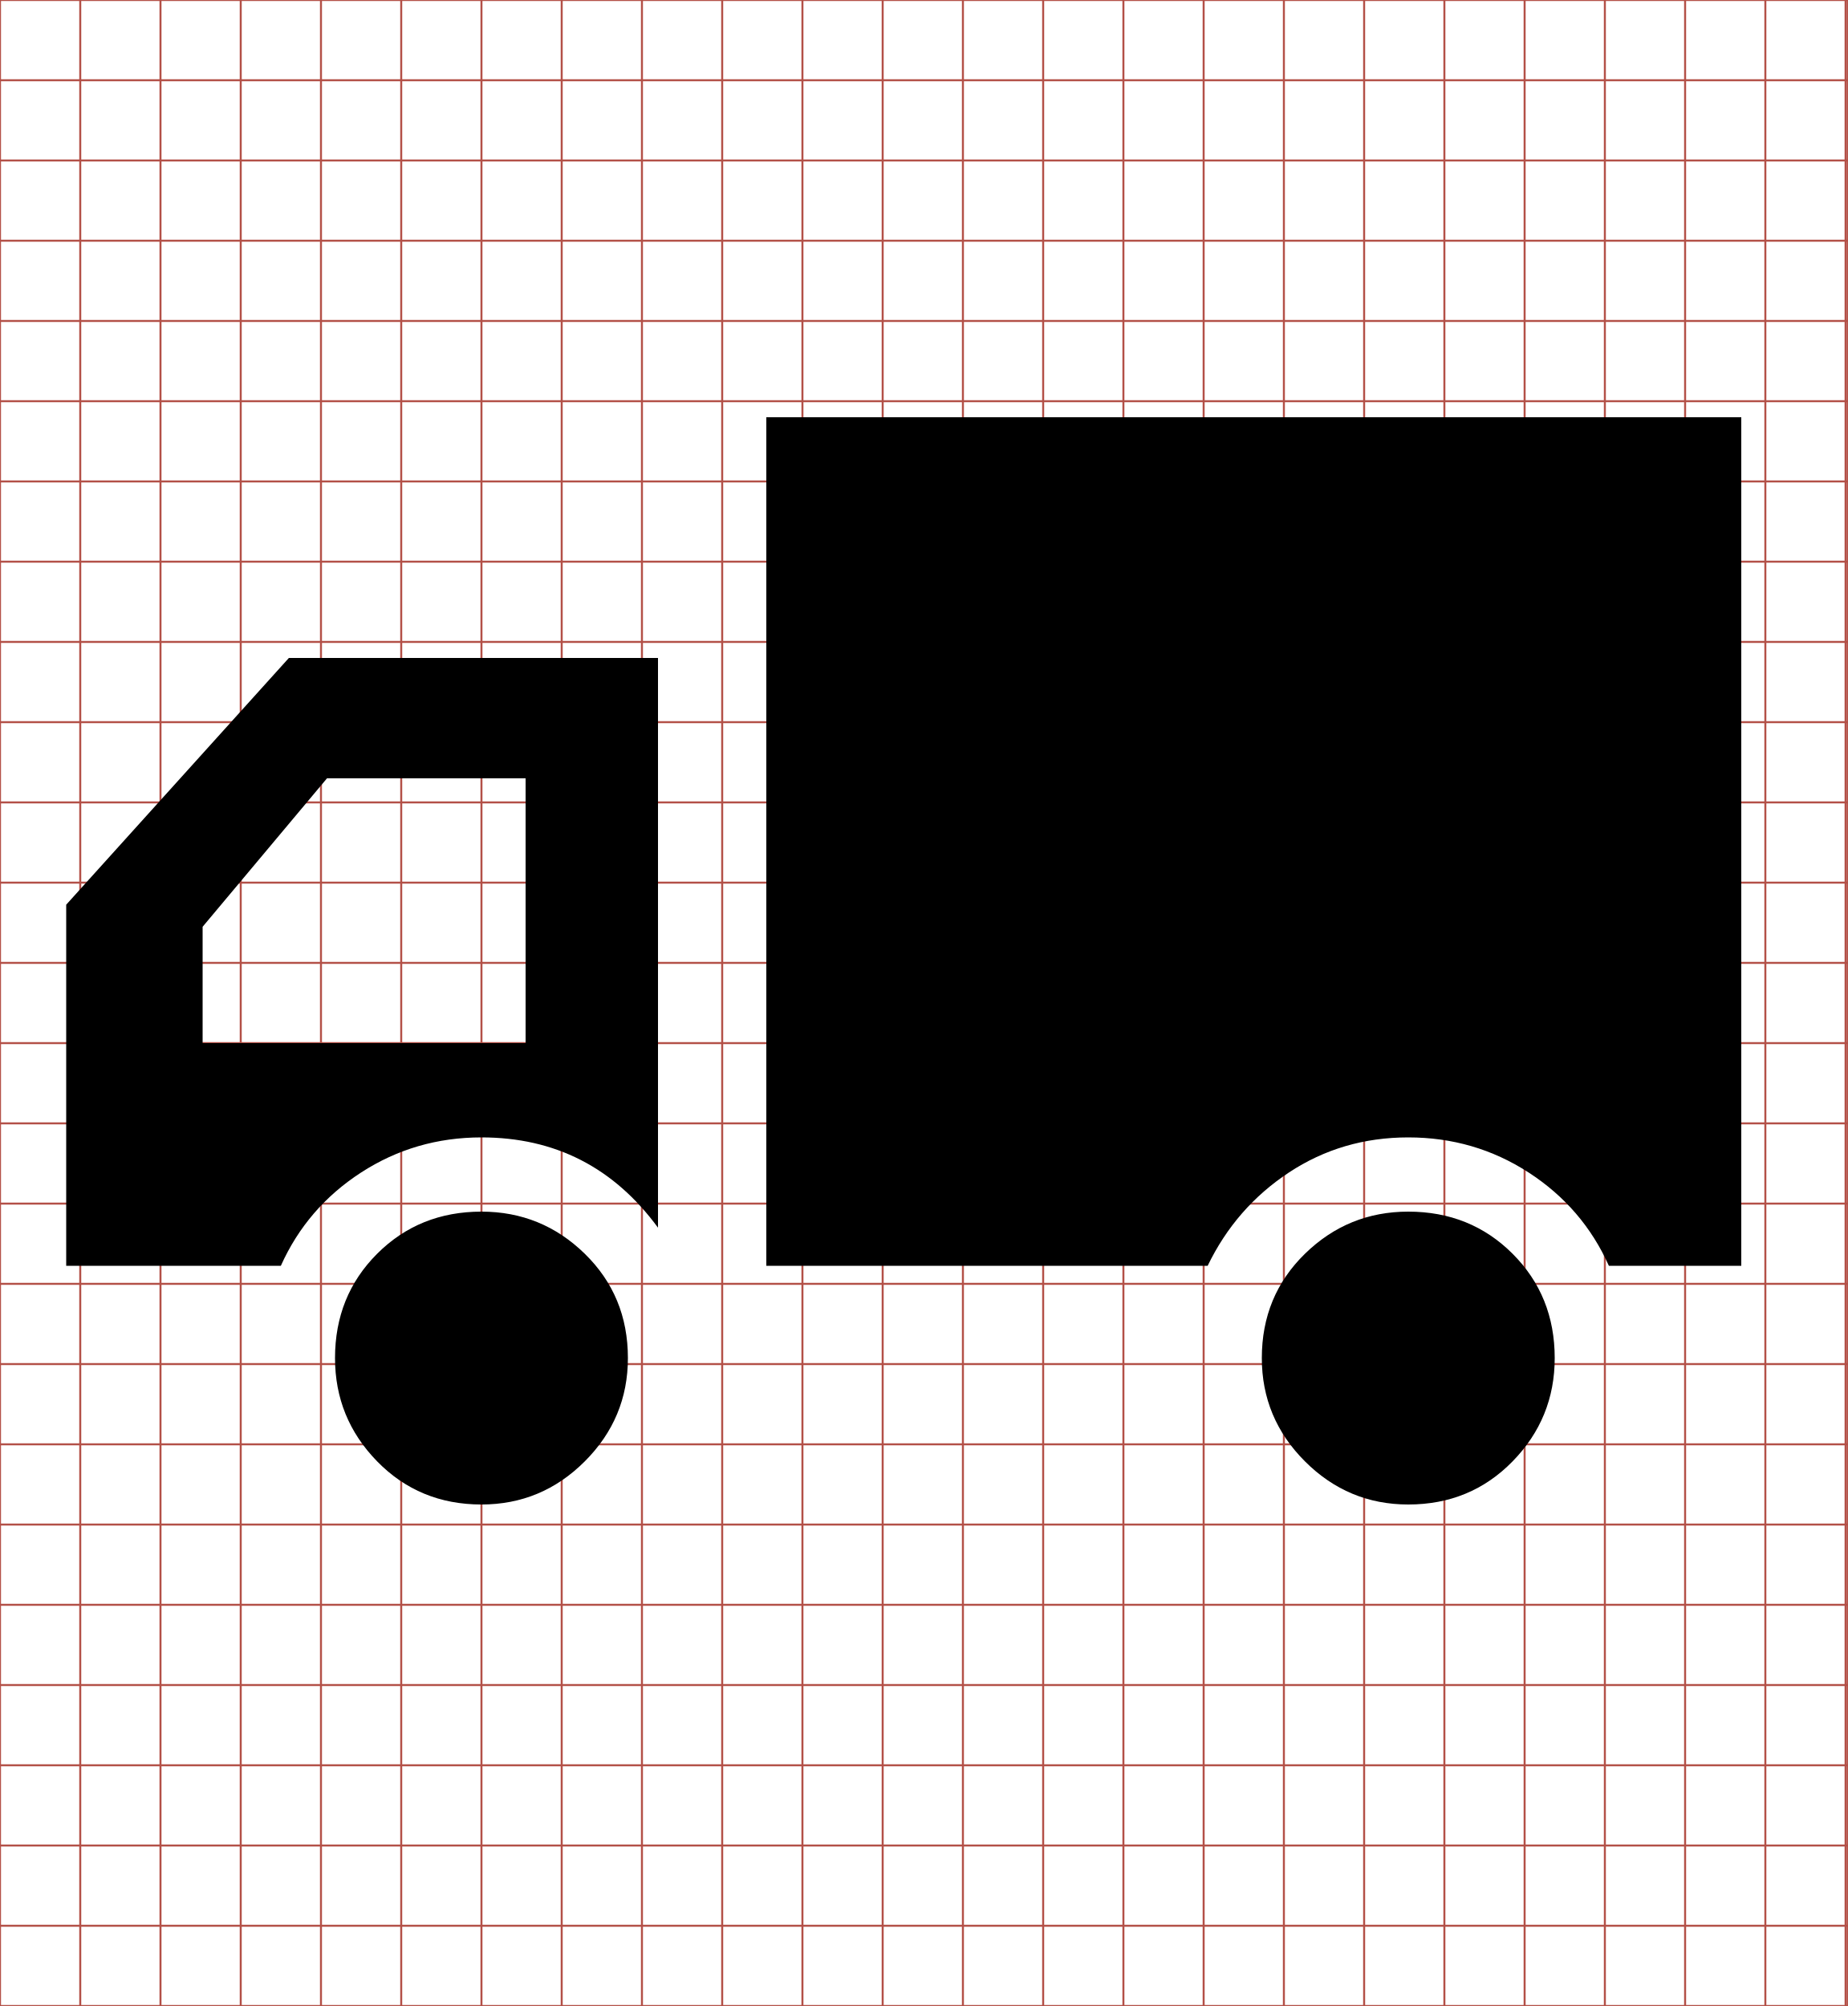
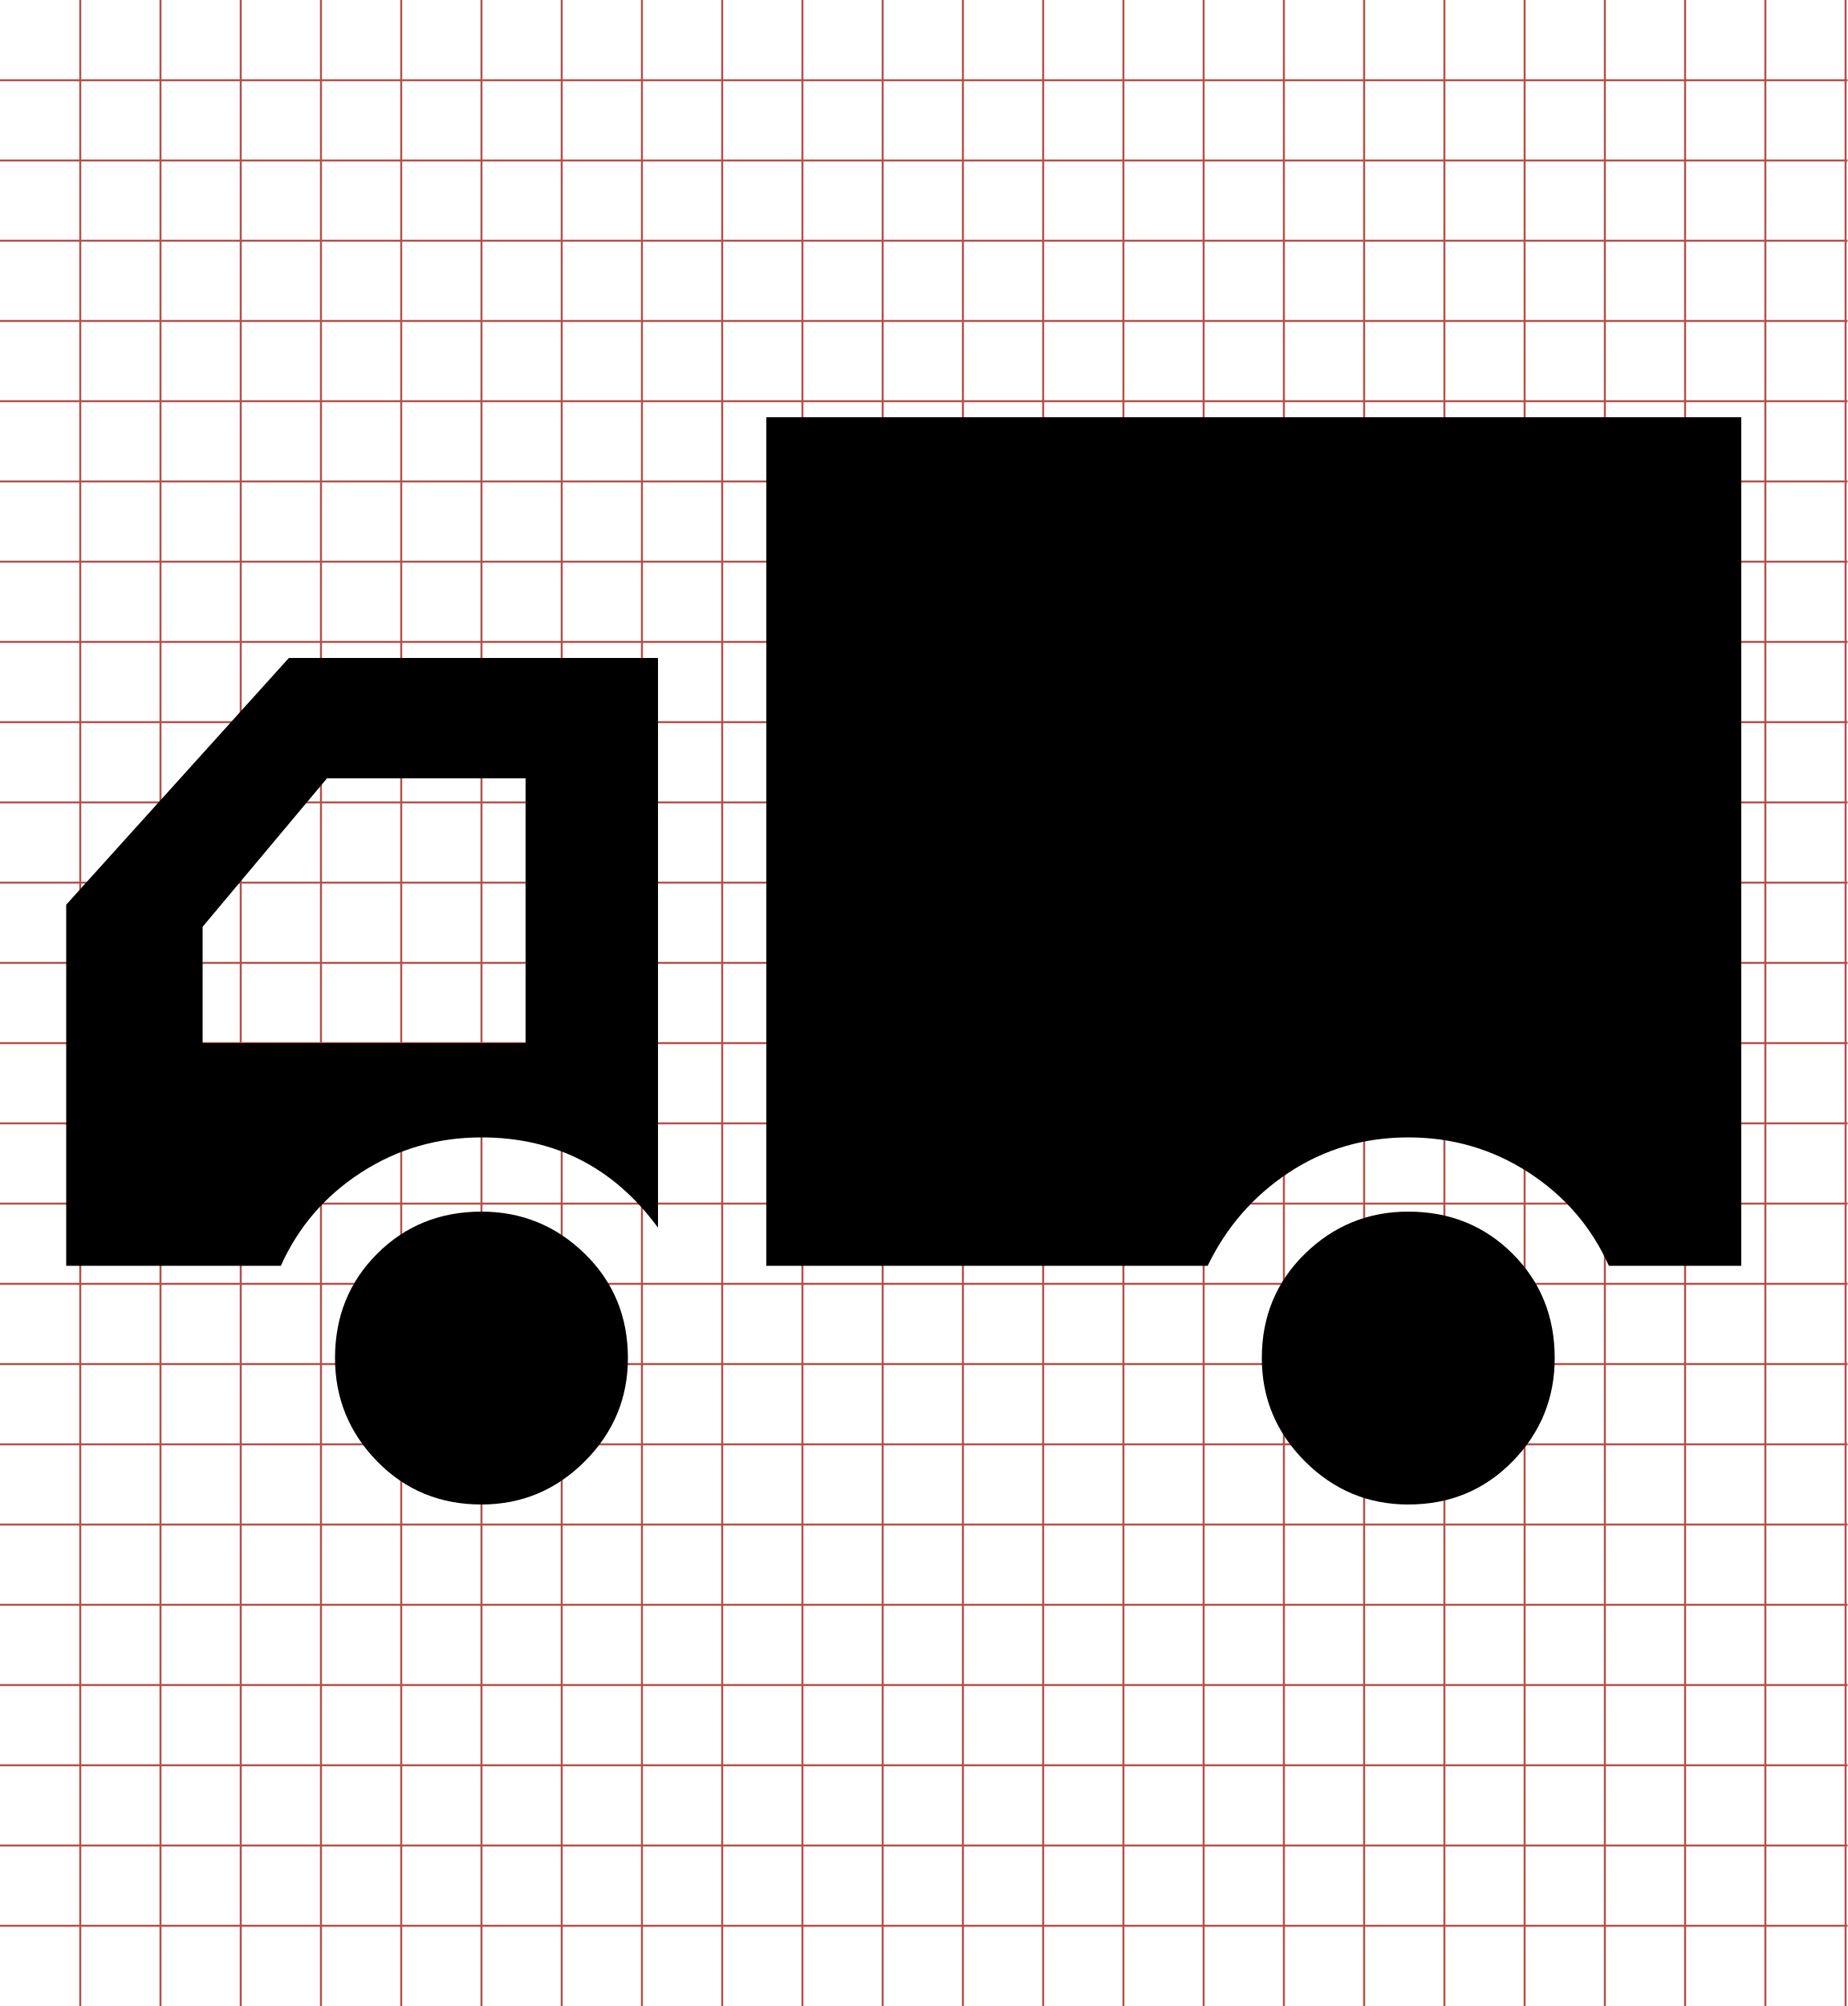
- <svg width="921" height="1000" viewBox="0 0 921 1000" data-tags="delivery">
+ <svg xmlns="http://www.w3.org/2000/svg" version="1.1" id="Layer_1" x="0px" y="0px" width="921" height="1000" viewBox="0 0 921 1000" data-tags="delivery">
  <g>
    <line x1="40" x2="40" y1="0" y2="1000" stroke="#B35047" />
    <line x1="80" x2="80" y1="0" y2="1000" stroke="#B35047" />
    <line x1="120" x2="120" y1="0" y2="1000" stroke="#B35047" />
    <line x1="160" x2="160" y1="0" y2="1000" stroke="#B35047" />
    <line x1="200" x2="200" y1="0" y2="1000" stroke="#B35047" />
    <line x1="240" x2="240" y1="0" y2="1000" stroke="#B35047" />
    <line x1="280" x2="280" y1="0" y2="1000" stroke="#B35047" />
    <line x1="320" x2="320" y1="0" y2="1000" stroke="#B35047" />
    <line x1="360" x2="360" y1="0" y2="1000" stroke="#B35047" />
    <line x1="400" x2="400" y1="0" y2="1000" stroke="#B35047" />
    <line x1="440" x2="440" y1="0" y2="1000" stroke="#B35047" />
    <line x1="480" x2="480" y1="0" y2="1000" stroke="#B35047" />
    <line x1="520" x2="520" y1="0" y2="1000" stroke="#B35047" />
    <line x1="560" x2="560" y1="0" y2="1000" stroke="#B35047" />
    <line x1="600" x2="600" y1="0" y2="1000" stroke="#B35047" />
    <line x1="640" x2="640" y1="0" y2="1000" stroke="#B35047" />
    <line x1="680" x2="680" y1="0" y2="1000" stroke="#B35047" />
    <line x1="720" x2="720" y1="0" y2="1000" stroke="#B35047" />
    <line x1="760" x2="760" y1="0" y2="1000" stroke="#B35047" />
    <line x1="800" x2="800" y1="0" y2="1000" stroke="#B35047" />
    <line x1="840" x2="840" y1="0" y2="1000" stroke="#B35047" />
    <line x1="880" x2="880" y1="0" y2="1000" stroke="#B35047" />
    <line x1="920" x2="920" y1="0" y2="1000" stroke="#B35047" />
    <line x1="0" x2="921" y1="40" y2="40" stroke="#B35047" />
    <line x1="0" x2="921" y1="80" y2="80" stroke="#B35047" />
    <line x1="0" x2="921" y1="120" y2="120" stroke="#B35047" />
    <line x1="0" x2="921" y1="160" y2="160" stroke="#B35047" />
    <line x1="0" x2="921" y1="200" y2="200" stroke="#B35047" />
    <line x1="0" x2="921" y1="240" y2="240" stroke="#B35047" />
    <line x1="0" x2="921" y1="280" y2="280" stroke="#B35047" />
    <line x1="0" x2="921" y1="320" y2="320" stroke="#B35047" />
    <line x1="0" x2="921" y1="360" y2="360" stroke="#B35047" />
    <line x1="0" x2="921" y1="400" y2="400" stroke="#B35047" />
    <line x1="0" x2="921" y1="440" y2="440" stroke="#B35047" />
    <line x1="0" x2="921" y1="480" y2="480" stroke="#B35047" />
    <line x1="0" x2="921" y1="520" y2="520" stroke="#B35047" />
    <line x1="0" x2="921" y1="560" y2="560" stroke="#B35047" />
    <line x1="0" x2="921" y1="600" y2="600" stroke="#B35047" />
    <line x1="0" x2="921" y1="640" y2="640" stroke="#B35047" />
    <line x1="0" x2="921" y1="680" y2="680" stroke="#B35047" />
    <line x1="0" x2="921" y1="720" y2="720" stroke="#B35047" />
    <line x1="0" x2="921" y1="760" y2="760" stroke="#B35047" />
    <line x1="0" x2="921" y1="800" y2="800" stroke="#B35047" />
    <line x1="0" x2="921" y1="840" y2="840" stroke="#B35047" />
    <line x1="0" x2="921" y1="880" y2="880" stroke="#B35047" />
    <line x1="0" x2="921" y1="920" y2="920" stroke="#B35047" />
    <line x1="0" x2="921" y1="960" y2="960" stroke="#B35047" />
-     <rect x="0" y="0" width="921" height="1000" fill="none" stroke="#B35047" />
  </g>
  <path d="M 868.00,208.00l0.00,423.00 l-66.00,0.00 q-13.00-29.00 -40.00-46.50t-60.00-17.50t-59.50,17.50t-40.50,46.50l-220.00,0.00 l0.00,-423.00 l486.00,0.00 zM 240.00,567.00q-33.00,0.00 -60.00,17.50t-40.00,46.50l-107.00,0.00 l0.00,-180.00 l 111.00-123.00l184.00,0.00 l0.00,284.00 q-33.00-45.00 -88.00-45.00zM 101.00,462.00l0.00,58.00 l161.00,0.00 l0.00,-132.00 l-99.00,0.00 zM 240.00,604.00q 30.00,0.00 51.50,21.00t 21.50,52.00q0.00,30.00 -21.50,51.50t-51.50,21.50 q-31.00,0.00 -52.00-21.50t-21.00-51.50q0.00-31.00 21.00-52.00t 52.00-21.00zM 702.00,604.00q 31.00,0.00 52.00,21.00t 21.00,52.00q0.00,30.00 -21.00,51.50t-52.00,21.50q-30.00,0.00 -51.50-21.50t-21.50-51.50q0.00-31.00 21.50-52.00t 51.50-21.00z" />
</svg>
